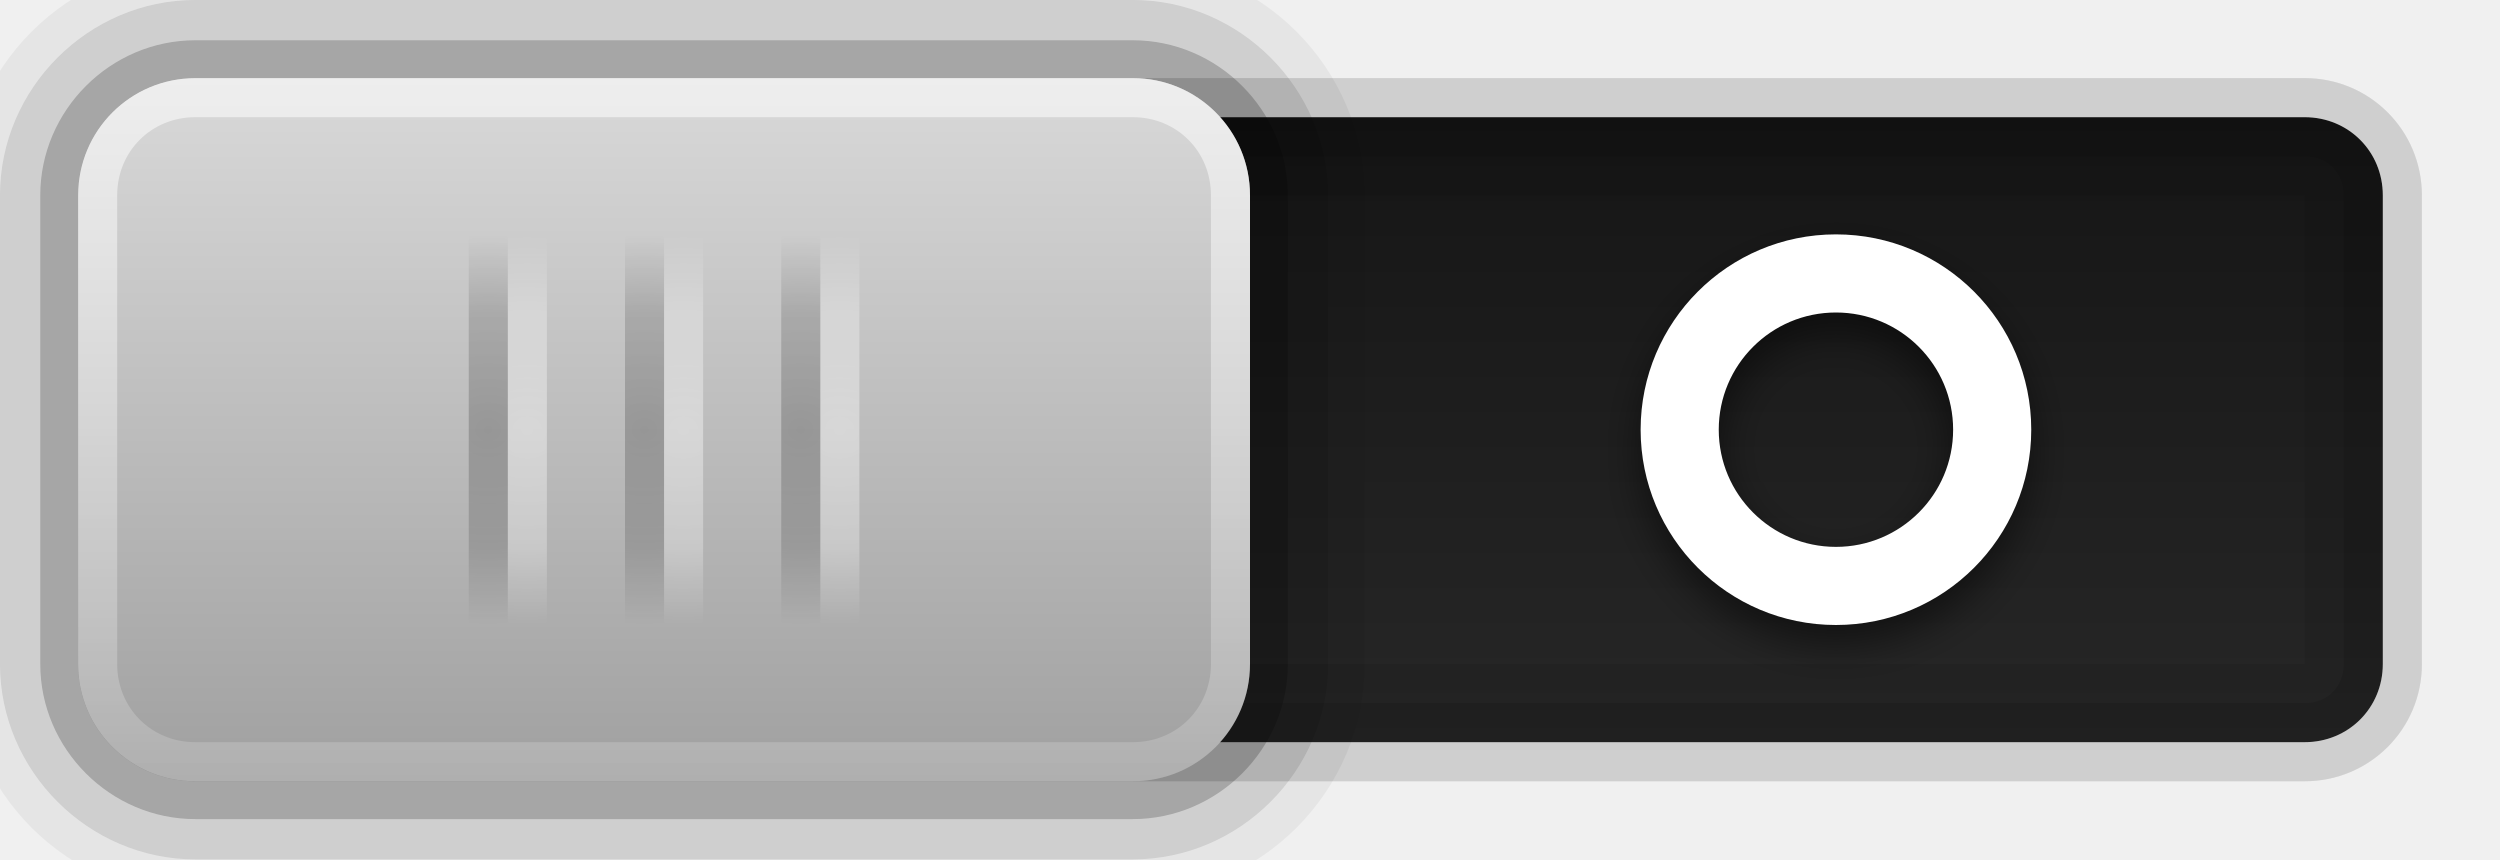
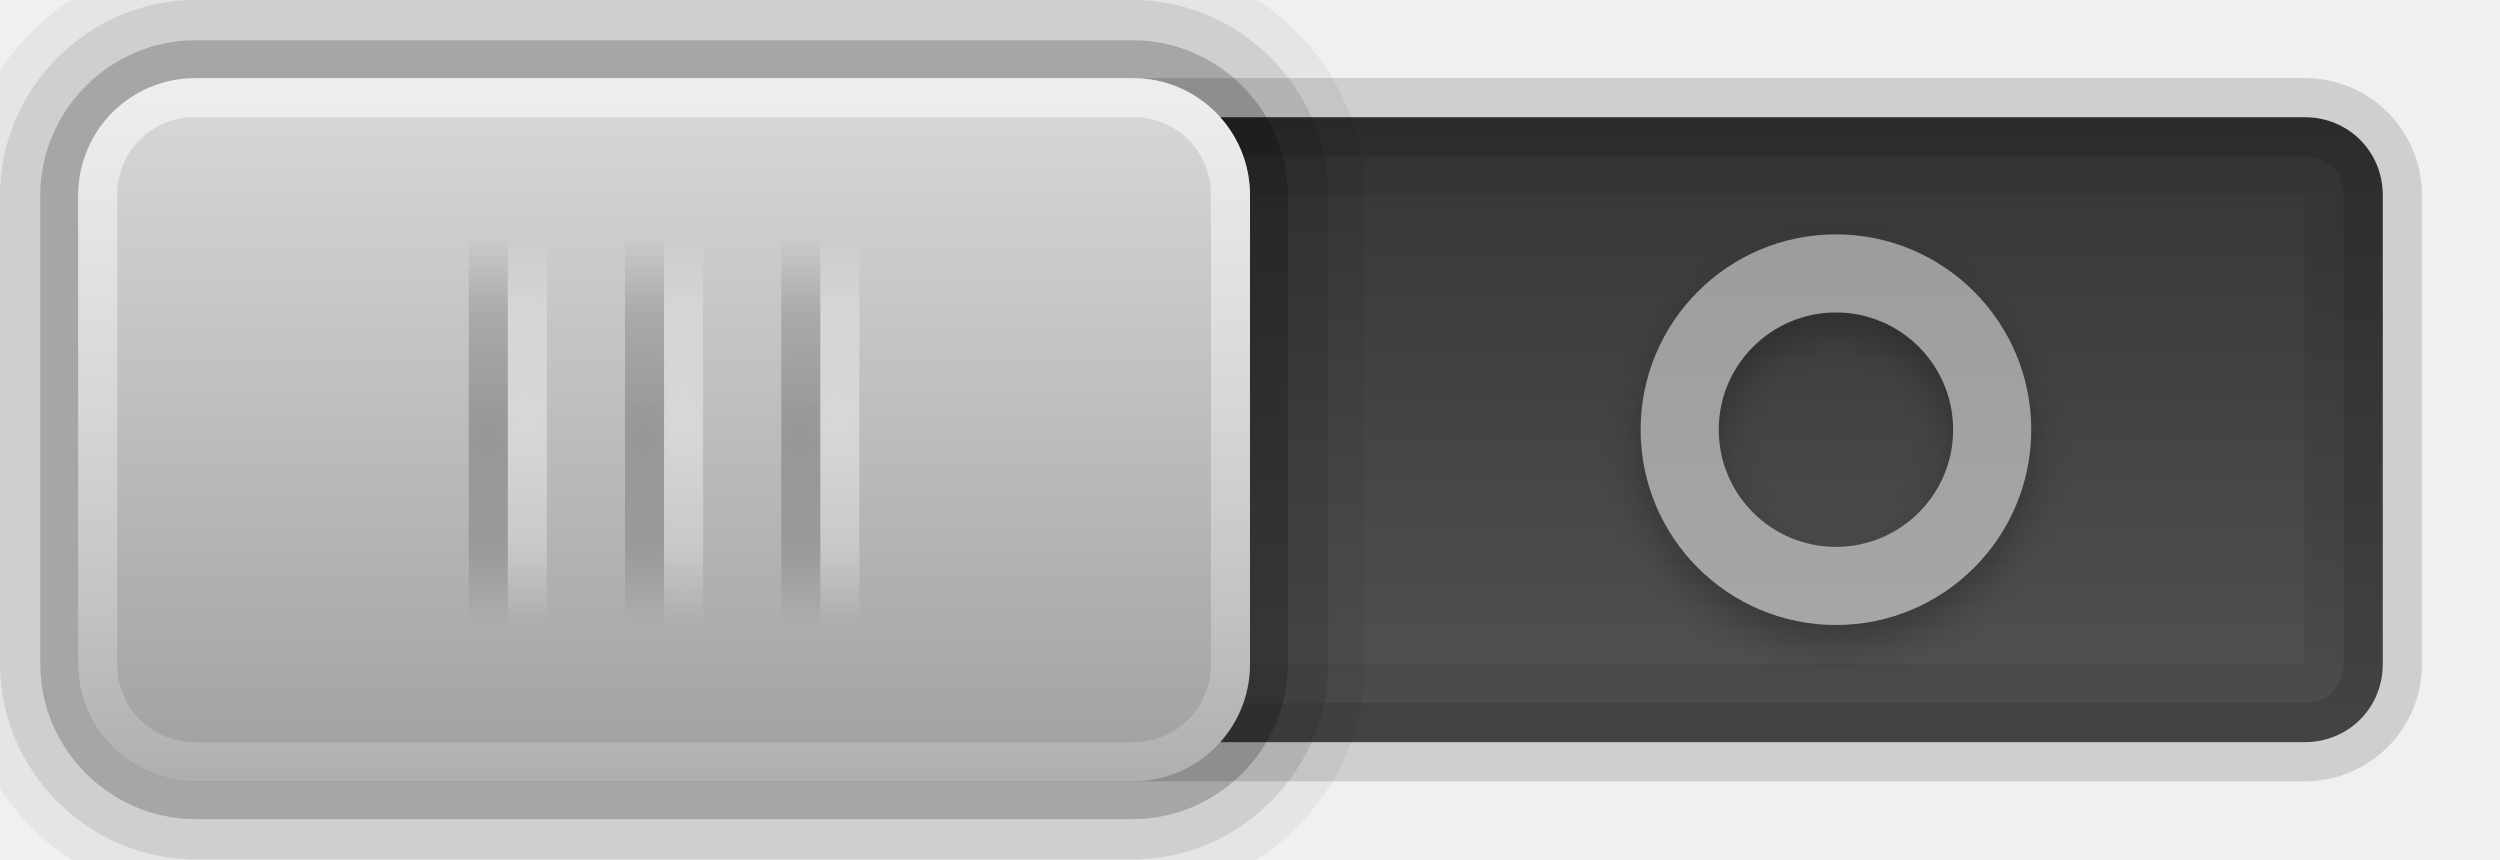
<svg xmlns="http://www.w3.org/2000/svg" xmlns:xlink="http://www.w3.org/1999/xlink" version="1.1" width="64" height="22" id="svg3273">
  <defs id="defs3275">
    <linearGradient id="linearGradient4649">
      <stop id="stop4651" style="stop-color:#000000;stop-opacity:0;" offset="0" />
      <stop id="stop4653" style="stop-color:#000000;stop-opacity:0.275;" offset="1" />
    </linearGradient>
    <linearGradient id="linearGradient3921">
      <stop offset="0" style="stop-color:#ffffff;stop-opacity:0;" id="stop3923" />
      <stop offset="1" style="stop-color:#ffffff;stop-opacity:0.157;" id="stop3925" />
    </linearGradient>
    <linearGradient id="linearGradient3985">
      <stop style="stop-color:#ffffff;stop-opacity:1;" offset="0" id="stop3987" />
      <stop style="stop-color:#ffffff;stop-opacity:0;" offset="1" id="stop3989" />
    </linearGradient>
    <linearGradient id="linearGradient3938">
      <stop style="stop-color:#a0a0a0;stop-opacity:1;" offset="0" id="stop3940" />
      <stop style="stop-color:#dcdcdc;stop-opacity:1;" offset="1" id="stop3942" />
    </linearGradient>
    <linearGradient id="linearGradient4095">
      <stop id="stop4097" style="stop-color:#131313;stop-opacity:1" offset="0" />
      <stop id="stop4099" style="stop-color:#131313;stop-opacity:0" offset="1" />
    </linearGradient>
    <linearGradient xlink:href="#linearGradient3921" id="linearGradient3152" gradientUnits="userSpaceOnUse" gradientTransform="translate(-64.5,-20.49999)" x1="40.812" y1="19.5" x2="40.812" y2="-0.5" />
    <linearGradient xlink:href="#linearGradient3938" id="linearGradient3128" gradientUnits="userSpaceOnUse" gradientTransform="translate(-32,0)" x1="48" y1="21" x2="48" y2="2" />
    <linearGradient id="linearGradient3990-9">
      <stop id="stop3992-5" style="stop-color:#ffffff;stop-opacity:1" offset="0" />
      <stop id="stop3994-0" style="stop-color:#ffffff;stop-opacity:0" offset="1" />
    </linearGradient>
    <linearGradient y2="39" x2="41" y1="1" x1="41" gradientUnits="userSpaceOnUse" id="linearGradient3077-4" xlink:href="#linearGradient4095" gradientTransform="matrix(1,0,0,-1,-32,22)" />
    <radialGradient xlink:href="#linearGradient3988" id="radialGradient4013" gradientUnits="userSpaceOnUse" gradientTransform="matrix(11,0,0,10,-448,-99)" cx="42.5" cy="11" fx="42.5" fy="11" r="0.5" />
    <linearGradient id="linearGradient3988">
      <stop id="stop3990" offset="0" style="stop-color:#000000;stop-opacity:1;" />
      <stop style="stop-color:#000000;stop-opacity:0.706;" offset="0.6" id="stop3997" />
      <stop id="stop3993" offset="1" style="stop-color:#000000;stop-opacity:0;" />
    </linearGradient>
    <radialGradient xlink:href="#linearGradient3976" id="radialGradient4011" gradientUnits="userSpaceOnUse" gradientTransform="matrix(11,0,0,10,-447,-99)" cx="42.5" cy="11" fx="42.5" fy="11" r="0.5" />
    <linearGradient id="linearGradient3976">
      <stop style="stop-color:#ffffff;stop-opacity:1;" offset="0" id="stop3978" />
      <stop id="stop3995" offset="0.6" style="stop-color:#ffffff;stop-opacity:0.706;" />
      <stop style="stop-color:#ffffff;stop-opacity:0;" offset="1" id="stop3980" />
    </linearGradient>
    <radialGradient xlink:href="#linearGradient3988" id="radialGradient4005" gradientUnits="userSpaceOnUse" gradientTransform="matrix(11,0,0,10,-452,-99)" cx="42.5" cy="11" fx="42.5" fy="11" r="0.5" />
    <radialGradient xlink:href="#linearGradient3976" id="radialGradient4003" gradientUnits="userSpaceOnUse" gradientTransform="matrix(11,0,0,10,-451,-99)" cx="42.5" cy="11" fx="42.5" fy="11" r="0.5" />
    <radialGradient xlink:href="#linearGradient3988" id="radialGradient3986" gradientUnits="userSpaceOnUse" gradientTransform="matrix(11,0,0,10,-456,-99)" cx="42.5" cy="11" fx="42.5" fy="11" r="0.5" />
    <radialGradient r="0.5" fy="11" fx="42.5" cy="11" cx="42.5" gradientTransform="matrix(11,0,0,10,-455,-99)" gradientUnits="userSpaceOnUse" id="radialGradient4077" xlink:href="#linearGradient3976" />
    <linearGradient xlink:href="#linearGradient3938" id="linearGradient3951" gradientUnits="userSpaceOnUse" gradientTransform="translate(-32,0)" x1="48" y1="21" x2="48" y2="2" />
    <linearGradient xlink:href="#linearGradient3990-9" id="linearGradient3953" gradientUnits="userSpaceOnUse" gradientTransform="translate(-32,0)" x1="41" y1="1" x2="41" y2="28" />
    <radialGradient xlink:href="#linearGradient3976" id="radialGradient3955" gradientUnits="userSpaceOnUse" gradientTransform="matrix(11,0,0,10,-455,-99)" cx="42.5" cy="11" fx="42.5" fy="11" r="0.5" />
    <radialGradient xlink:href="#linearGradient3988" id="radialGradient3957" gradientUnits="userSpaceOnUse" gradientTransform="matrix(11,0,0,10,-456,-99)" cx="42.5" cy="11" fx="42.5" fy="11" r="0.5" />
    <radialGradient xlink:href="#linearGradient3976" id="radialGradient3959" gradientUnits="userSpaceOnUse" gradientTransform="matrix(11,0,0,10,-451,-99)" cx="42.5" cy="11" fx="42.5" fy="11" r="0.5" />
    <radialGradient xlink:href="#linearGradient3988" id="radialGradient3961" gradientUnits="userSpaceOnUse" gradientTransform="matrix(11,0,0,10,-452,-99)" cx="42.5" cy="11" fx="42.5" fy="11" r="0.5" />
    <radialGradient xlink:href="#linearGradient3976" id="radialGradient3963" gradientUnits="userSpaceOnUse" gradientTransform="matrix(11,0,0,10,-447,-99)" cx="42.5" cy="11" fx="42.5" fy="11" r="0.5" />
    <radialGradient xlink:href="#linearGradient3988" id="radialGradient3965" gradientUnits="userSpaceOnUse" gradientTransform="matrix(11,0,0,10,-448,-99)" cx="42.5" cy="11" fx="42.5" fy="11" r="0.5" />
    <linearGradient xlink:href="#linearGradient3938" id="linearGradient3971" gradientUnits="userSpaceOnUse" gradientTransform="translate(-32,0)" x1="48" y1="21" x2="48" y2="2" />
    <linearGradient xlink:href="#linearGradient3938" id="linearGradient3975" gradientUnits="userSpaceOnUse" gradientTransform="translate(-32,0)" x1="48" y1="21" x2="48" y2="2" />
    <linearGradient xlink:href="#linearGradient3938" id="linearGradient3978" gradientUnits="userSpaceOnUse" gradientTransform="translate(-32,0)" x1="48" y1="21" x2="48" y2="2" />
    <linearGradient xlink:href="#linearGradient3938" id="linearGradient3983" gradientUnits="userSpaceOnUse" gradientTransform="translate(-32,0)" x1="48" y1="21" x2="48" y2="2" />
    <linearGradient xlink:href="#linearGradient3938" id="linearGradient4062" gradientUnits="userSpaceOnUse" gradientTransform="translate(-32,0)" x1="48" y1="21" x2="48" y2="2" />
    <linearGradient xlink:href="#linearGradient3938" id="linearGradient4066" gradientUnits="userSpaceOnUse" gradientTransform="translate(-32,0)" x1="48" y1="21" x2="48" y2="2" />
    <linearGradient xlink:href="#linearGradient3938" id="linearGradient4071" gradientUnits="userSpaceOnUse" gradientTransform="translate(-32,0)" x1="48" y1="21" x2="48" y2="2" />
    <linearGradient xlink:href="#linearGradient3985" id="linearGradient4074" gradientUnits="userSpaceOnUse" gradientTransform="matrix(1,0,0,-1,-32,22)" x1="48" y1="21" x2="48" y2="-4" />
    <radialGradient xlink:href="#linearGradient3988-5" id="radialGradient4013-9" gradientUnits="userSpaceOnUse" gradientTransform="matrix(11,0,0,10,-448,-99)" cx="42.5" cy="11" fx="42.5" fy="11" r="0.5" />
    <linearGradient id="linearGradient3988-5">
      <stop id="stop3990-8" offset="0" style="stop-color:#000000;stop-opacity:1;" />
      <stop style="stop-color:#000000;stop-opacity:0.706;" offset="0.6" id="stop3997-5" />
      <stop id="stop3993-8" offset="1" style="stop-color:#000000;stop-opacity:0;" />
    </linearGradient>
    <radialGradient xlink:href="#linearGradient3976-2" id="radialGradient4011-7" gradientUnits="userSpaceOnUse" gradientTransform="matrix(11,0,0,10,-447,-99)" cx="42.5" cy="11" fx="42.5" fy="11" r="0.5" />
    <linearGradient id="linearGradient3976-2">
      <stop style="stop-color:#ffffff;stop-opacity:1;" offset="0" id="stop3978-8" />
      <stop id="stop3995-9" offset="0.6" style="stop-color:#ffffff;stop-opacity:0.706;" />
      <stop style="stop-color:#ffffff;stop-opacity:0;" offset="1" id="stop3980-6" />
    </linearGradient>
    <radialGradient xlink:href="#linearGradient3988-5" id="radialGradient4005-9" gradientUnits="userSpaceOnUse" gradientTransform="matrix(11,0,0,10,-452,-99)" cx="42.5" cy="11" fx="42.5" fy="11" r="0.5" />
    <radialGradient xlink:href="#linearGradient3976-2" id="radialGradient4003-1" gradientUnits="userSpaceOnUse" gradientTransform="matrix(11,0,0,10,-451,-99)" cx="42.5" cy="11" fx="42.5" fy="11" r="0.5" />
    <radialGradient xlink:href="#linearGradient3988-5" id="radialGradient3986-1" gradientUnits="userSpaceOnUse" gradientTransform="matrix(11,0,0,10,-456,-99)" cx="42.5" cy="11" fx="42.5" fy="11" r="0.5" />
    <radialGradient r="0.5" fy="11" fx="42.5" cy="11" cx="42.5" gradientTransform="matrix(11,0,0,10,-455,-99)" gradientUnits="userSpaceOnUse" id="radialGradient4077-8" xlink:href="#linearGradient3976-2" />
    <linearGradient y2="28" x2="41" y1="1" x1="41" gradientUnits="userSpaceOnUse" id="linearGradient3077-4-9" xlink:href="#linearGradient3990-9-4" gradientTransform="translate(-32,0)" />
    <linearGradient id="linearGradient3990-9-4">
      <stop id="stop3992-5-7" style="stop-color:#ffffff;stop-opacity:1" offset="0" />
      <stop id="stop3994-0-8" style="stop-color:#ffffff;stop-opacity:0" offset="1" />
    </linearGradient>
    <linearGradient id="linearGradient3938-4">
      <stop style="stop-color:#a0a0a0;stop-opacity:1;" offset="0" id="stop3940-9" />
      <stop style="stop-color:#dcdcdc;stop-opacity:1;" offset="1" id="stop3942-9" />
    </linearGradient>
    <linearGradient y2="2" x2="48" y1="21" x1="48" gradientTransform="translate(-32,0)" gradientUnits="userSpaceOnUse" id="linearGradient3228" xlink:href="#linearGradient3938-4" />
    <linearGradient xlink:href="#linearGradient3938-4" id="linearGradient4265" gradientUnits="userSpaceOnUse" gradientTransform="translate(-32,0)" x1="48" y1="21" x2="48" y2="2" />
    <radialGradient xlink:href="#linearGradient3988-5-7" id="radialGradient4013-9-2" gradientUnits="userSpaceOnUse" gradientTransform="matrix(11,0,0,10,-447,-99)" cx="42.5" cy="11" fx="42.5" fy="11" r="0.5" />
    <linearGradient id="linearGradient3988-5-7">
      <stop id="stop3990-8-2" offset="0" style="stop-color:#000000;stop-opacity:1;" />
      <stop style="stop-color:#000000;stop-opacity:0.706;" offset="0.6" id="stop3997-5-7" />
      <stop id="stop3993-8-6" offset="1" style="stop-color:#000000;stop-opacity:0;" />
    </linearGradient>
    <radialGradient xlink:href="#linearGradient3976-2-0" id="radialGradient4011-7-2" gradientUnits="userSpaceOnUse" gradientTransform="matrix(11,0,0,10,-446,-99)" cx="42.5" cy="11" fx="42.5" fy="11" r="0.5" />
    <linearGradient id="linearGradient3976-2-0">
      <stop style="stop-color:#ffffff;stop-opacity:1;" offset="0" id="stop3978-8-5" />
      <stop id="stop3995-9-0" offset="0.6" style="stop-color:#ffffff;stop-opacity:0.706;" />
      <stop style="stop-color:#ffffff;stop-opacity:0;" offset="1" id="stop3980-6-1" />
    </linearGradient>
    <radialGradient xlink:href="#linearGradient3988-5-7" id="radialGradient4005-9-8" gradientUnits="userSpaceOnUse" gradientTransform="matrix(11,0,0,10,-451,-99)" cx="42.5" cy="11" fx="42.5" fy="11" r="0.5" />
    <radialGradient xlink:href="#linearGradient3976-2-0" id="radialGradient4003-1-6" gradientUnits="userSpaceOnUse" gradientTransform="matrix(11,0,0,10,-450,-99)" cx="42.5" cy="11" fx="42.5" fy="11" r="0.5" />
    <radialGradient xlink:href="#linearGradient3988-5-7" id="radialGradient3986-1-3" gradientUnits="userSpaceOnUse" gradientTransform="matrix(11,0,0,10,-455,-99)" cx="42.5" cy="11" fx="42.5" fy="11" r="0.5" />
    <radialGradient r="0.5" fy="11" fx="42.5" cy="11" cx="42.5" gradientTransform="matrix(11,0,0,10,-454,-99)" gradientUnits="userSpaceOnUse" id="radialGradient4077-8-1" xlink:href="#linearGradient3976-2-0" />
    <linearGradient y2="28" x2="41" y1="1" x1="41" gradientUnits="userSpaceOnUse" id="linearGradient3077-4-9-4" xlink:href="#linearGradient3990-9-4-5" gradientTransform="translate(-32,-1)" />
    <linearGradient id="linearGradient3990-9-4-5">
      <stop id="stop3992-5-7-1" style="stop-color:#ffffff;stop-opacity:1" offset="0" />
      <stop id="stop3994-0-8-2" style="stop-color:#ffffff;stop-opacity:0" offset="1" />
    </linearGradient>
    <linearGradient y2="2" x2="48" y1="21" x1="48" gradientTransform="translate(-32,-1)" gradientUnits="userSpaceOnUse" id="linearGradient3228-0" xlink:href="#linearGradient3938-4-7" />
    <linearGradient id="linearGradient3938-4-7">
      <stop style="stop-color:#a0a0a0;stop-opacity:1;" offset="0" id="stop3940-9-2" />
      <stop style="stop-color:#dcdcdc;stop-opacity:1;" offset="1" id="stop3942-9-2" />
    </linearGradient>
    <linearGradient xlink:href="#linearGradient3921-5" id="linearGradient3152-1" gradientUnits="userSpaceOnUse" gradientTransform="translate(-64.5,-20.49999)" x1="40.812" y1="18.5" x2="40.812" y2="0.5" />
    <linearGradient id="linearGradient3921-5">
      <stop offset="0" style="stop-color:#ffffff;stop-opacity:0;" id="stop3923-6" />
      <stop offset="1" style="stop-color:#ffffff;stop-opacity:0.157;" id="stop3925-4" />
    </linearGradient>
    <filter id="filter4131-3" x="-0.12" width="1.24" y="-0.12" height="1.24" color-interpolation-filters="sRGB">
      <feGaussianBlur stdDeviation="0.5" id="feGaussianBlur4133-2" />
    </filter>
    <linearGradient xlink:href="#linearGradient3921-5" id="linearGradient4525" gradientUnits="userSpaceOnUse" gradientTransform="translate(-64.5,-20.49999)" x1="40.812" y1="18.5" x2="40.812" y2="0.5" />
    <linearGradient xlink:href="#linearGradient3938-4-7" id="linearGradient4529" gradientUnits="userSpaceOnUse" gradientTransform="translate(-32,-1)" x1="48" y1="21" x2="48" y2="2" />
    <linearGradient xlink:href="#linearGradient4649" id="linearGradient4550" gradientUnits="userSpaceOnUse" gradientTransform="matrix(-1,0,0,1,64.5,1.500006)" x1="40.812" y1="18.5" x2="40.812" y2="0.5" />
    <linearGradient y2="0.5" x2="40.812" y1="18.5" x1="40.812" gradientTransform="matrix(-1,0,0,-1,64.5,20.49999)" gradientUnits="userSpaceOnUse" id="linearGradient4443" xlink:href="#linearGradient3921-5-9" />
    <linearGradient id="linearGradient3921-5-9">
      <stop offset="0" style="stop-color:#ffffff;stop-opacity:0;" id="stop3923-6-1" />
      <stop offset="1" style="stop-color:#ffffff;stop-opacity:0.118;" id="stop3925-4-6" />
    </linearGradient>
    <linearGradient y2="0.5" x2="40.812" y1="18.5" x1="40.812" gradientTransform="matrix(-1,0,0,-1,64.5,20.49999)" gradientUnits="userSpaceOnUse" id="linearGradient4615" xlink:href="#linearGradient3921-5-9" />
    <linearGradient xlink:href="#linearGradient3921-5-9-9" id="linearGradient4621" gradientUnits="userSpaceOnUse" gradientTransform="matrix(-1,0,0,-1,64.5,20.49999)" x1="40.812" y1="18.5" x2="40.812" y2="0.5" />
    <linearGradient id="linearGradient3921-5-9-9">
-       <stop offset="0" style="stop-color:#141414;stop-opacity:1;" id="stop3923-6-1-6" />
-       <stop offset="1" style="stop-color:#282828;stop-opacity:1;" id="stop3925-4-6-6" />
+       <stop offset="0" style="stop-color:#333333;stop-opacity:1;" id="stop3923-6-1-6" />
+       <stop offset="1" style="stop-color:#555555;stop-opacity:1;" id="stop3925-4-6-6" />
    </linearGradient>
    <linearGradient y2="0.5" x2="40.812" y1="18.5" x1="40.812" gradientTransform="matrix(-1,0,0,-1,64.5,20.49999)" gradientUnits="userSpaceOnUse" id="linearGradient4641" xlink:href="#linearGradient3921-5-9-9" />
  </defs>
  <g id="layer2">
    <path style="color:#000000;fill:url(#linearGradient4641);fill-opacity:1;stroke:none;stroke-width:1;marker:none;visibility:visible;display:inline;overflow:visible;enable-background:accumulate" id="path4619" d="M 5,3 C 3.878,3 3,3.878 3,5 l 0,12 c 0,1.122 0.878,2 2,2 l 54,0 c 1.122,0 2,-0.878 2,-2 L 61,5 C 61,3.878 60.122,3 59,3 L 5,3 z" />
    <path style="opacity:0.08;color:#000000;fill:#000000;fill-opacity:1;stroke:none;stroke-width:1;marker:none;visibility:visible;display:inline;overflow:visible;enable-background:accumulate" d="M 5,2 C 3.338,2 2,3.338 2,5 l 0,12 c 0,1.662 1.338,3 3,3 l 54,0 c 1.662,0 3,-1.338 3,-3 L 62,5 C 62,3.338 60.662,2 59,2 z m 0,3 54,0 0,12 -54,0 z" id="rect4052" />
    <path style="opacity:0.12;color:#000000;fill:#000000;fill-opacity:1;stroke:none;stroke-width:1;marker:none;visibility:visible;display:inline;overflow:visible;enable-background:accumulate" d="M 5,2 C 3.338,2 2,3.338 2,5 l 0,12 c 0,1.662 1.338,3 3,3 l 54,0 c 1.662,0 3,-1.338 3,-3 L 62,5 C 62,3.338 60.662,2 59,2 z m 0,2 54,0 c 0.583,0 1,0.417 1,1 l 0,12 c 0,0.583 -0.417,1 -1,1 L 5,18 C 4.418,18 4,17.582 4,17 L 4,5 C 4,4.418 4.418,4 5,4 z" id="rect4042" />
    <path style="opacity:0.2;color:#000000;fill:#ffffff;fill-opacity:1;stroke:none;stroke-width:1;marker:none;visibility:visible;display:inline;overflow:visible;enable-background:accumulate" d="M 5,2 C 3.338,2 2,3.338 2,5 l 0,12 c 0,1.662 1.338,3 3,3 l 54,0 c 1.662,0 3,-1.338 3,-3 L 62,5 C 62,3.338 60.662,2 59,2 z m 0,1 54,0 c 1.117,0 2,0.883 2,2 l 0,12 c 0,1.117 -0.883,2 -2,2 L 5,19 C 3.883,19 3,18.117 3,17 L 3,5 C 3,3.883 3.883,3 5,3 z" id="rect4038" />
-     <g id="g4655" transform="translate(-1,0)">
+     <g id="g4655" transform="translate(-1,0)" style="opacity:0.5">
      <path style="opacity:0.5;color:#000000;fill:#000000;fill-opacity:1;fill-rule:nonzero;stroke:none;stroke-width:2;marker:none;visibility:visible;display:inline;overflow:visible;filter:url(#filter4131-3);enable-background:accumulate" d="m 48,6.5 c -2.761,0 -5,2.239 -5,5 0,2.761 2.239,5 5,5 2.761,0 5,-2.239 5,-5 0,-2.761 -2.239,-5 -5,-5 z m 0,2 c 1.657,0 3,1.343 3,3 0,1.657 -1.343,3 -3,3 -1.657,0 -3,-1.343 -3,-3 0,-1.657 1.343,-3 3,-3 z" id="path4125" />
      <path id="path4120" d="m 48,6 c -2.761,0 -5,2.239 -5,5 0,2.761 2.239,5 5,5 2.761,0 5,-2.239 5,-5 0,-2.761 -2.239,-5 -5,-5 z m 0,2 c 1.657,0 3,1.343 3,3 0,1.657 -1.343,3 -3,3 -1.657,0 -3,-1.343 -3,-3 0,-1.657 1.343,-3 3,-3 z" style="color:#000000;fill:#ffffff;fill-opacity:1;fill-rule:nonzero;stroke:none;stroke-width:2;marker:none;visibility:visible;display:inline;overflow:visible;enable-background:accumulate" />
    </g>
  </g>
  <g id="layer1" style="display:inline">
    <path style="opacity:0.05;color:#000000;fill:#000000;fill-opacity:1;fill-rule:nonzero;stroke:none;stroke-width:2;marker:none;visibility:visible;display:inline;overflow:visible;enable-background:accumulate" id="path4541" d="m 5,-0.938 c -3.256,0 -5.938,2.682 -5.938,5.938 l 0,12 c 0,3.256 2.682,5.938 5.938,5.938 l 24,0 c 3.256,0 5.938,-2.682 5.938,-5.938 l 0,-12 c 0,-3.256 -2.682,-5.938 -5.938,-5.938 l -24,0 z" />
    <path style="opacity:0.1;color:#000000;fill:#000000;fill-opacity:1;fill-rule:nonzero;stroke:none;stroke-width:2;marker:none;visibility:visible;display:inline;overflow:visible;enable-background:accumulate" id="path4537" d="M 5,0 C 2.264,0 0,2.264 0,5 l 0,12 c 0,2.736 2.264,5 5,5 l 24,0 c 2.736,0 5,-2.264 5,-5 L 34,5 C 34,2.264 31.736,0 29,0 L 5,0 z" />
    <path style="opacity:0.2;color:#000000;fill:#000000;fill-opacity:1;fill-rule:nonzero;stroke:none;stroke-width:2;marker:none;visibility:visible;display:inline;overflow:visible;enable-background:accumulate" id="path4531" d="M 5,1.031 C 2.826,1.031 1.031,2.826 1.031,5 l 0,12 c 0,2.174 1.795,3.969 3.969,3.969 l 24,0 c 2.174,0 3.969,-1.795 3.969,-3.969 l 0,-12 C 32.969,2.826 31.174,1.031 29,1.031 l -24,0 z" />
    <rect style="color:#000000;fill:url(#linearGradient3228-0);fill-opacity:1;fill-rule:nonzero;stroke:none;stroke-width:2;marker:none;visibility:visible;display:inline;overflow:visible;enable-background:accumulate" id="rect3936" width="30" height="18" x="2" y="2" rx="3" ry="3" />
    <path style="opacity:0.6;color:#000000;fill:url(#linearGradient3077-4-9-4);fill-opacity:1;fill-rule:nonzero;stroke:none;stroke-width:2;marker:none;visibility:visible;display:inline;overflow:visible;enable-background:accumulate" d="M 5,2 C 3.338,2 2,3.338 2,5 l 0,12 c 0,1.662 1.338,3 3,3 l 24,0 c 1.662,0 3,-1.338 3,-3 L 32,5 C 32,3.338 30.662,2 29,2 z m 0,1 24,0 c 1.126,0 2,0.874 2,2 l 0,12 c 0,1.126 -0.874,2 -2,2 L 5,19 C 3.874,19 3,18.126 3,17 L 3,5 C 3,3.874 3.874,3 5,3 z" id="rect4059" />
    <rect style="opacity:0.4;color:#000000;fill:url(#radialGradient4077-8-1);fill-opacity:1;fill-rule:nonzero;stroke:none;stroke-width:2;marker:none;visibility:visible;display:inline;overflow:visible;enable-background:accumulate" id="rect3206" width="1" height="10" x="13" y="6" />
    <rect y="6" x="12" height="10" width="1" id="rect3984" style="opacity:0.2;color:#000000;fill:url(#radialGradient3986-1-3);fill-opacity:1;fill-rule:nonzero;stroke:none;stroke-width:2;marker:none;visibility:visible;display:inline;overflow:visible;enable-background:accumulate" />
    <rect y="6" x="17" height="10" width="1" id="rect3999" style="opacity:0.4;color:#000000;fill:url(#radialGradient4003-1-6);fill-opacity:1;fill-rule:nonzero;stroke:none;stroke-width:2;marker:none;visibility:visible;display:inline;overflow:visible;enable-background:accumulate" />
    <rect style="opacity:0.2;color:#000000;fill:url(#radialGradient4005-9-8);fill-opacity:1;fill-rule:nonzero;stroke:none;stroke-width:2;marker:none;visibility:visible;display:inline;overflow:visible;enable-background:accumulate" id="rect4001" width="1" height="10" x="16" y="6" />
    <rect style="opacity:0.4;color:#000000;fill:url(#radialGradient4011-7-2);fill-opacity:1;fill-rule:nonzero;stroke:none;stroke-width:2;marker:none;visibility:visible;display:inline;overflow:visible;enable-background:accumulate" id="rect4007" width="1" height="10" x="21" y="6" />
    <rect y="6" x="20" height="10" width="1" id="rect4009" style="opacity:0.2;color:#000000;fill:url(#radialGradient4013-9-2);fill-opacity:1;fill-rule:nonzero;stroke:none;stroke-width:2;marker:none;visibility:visible;display:inline;overflow:visible;enable-background:accumulate" />
  </g>
</svg>
